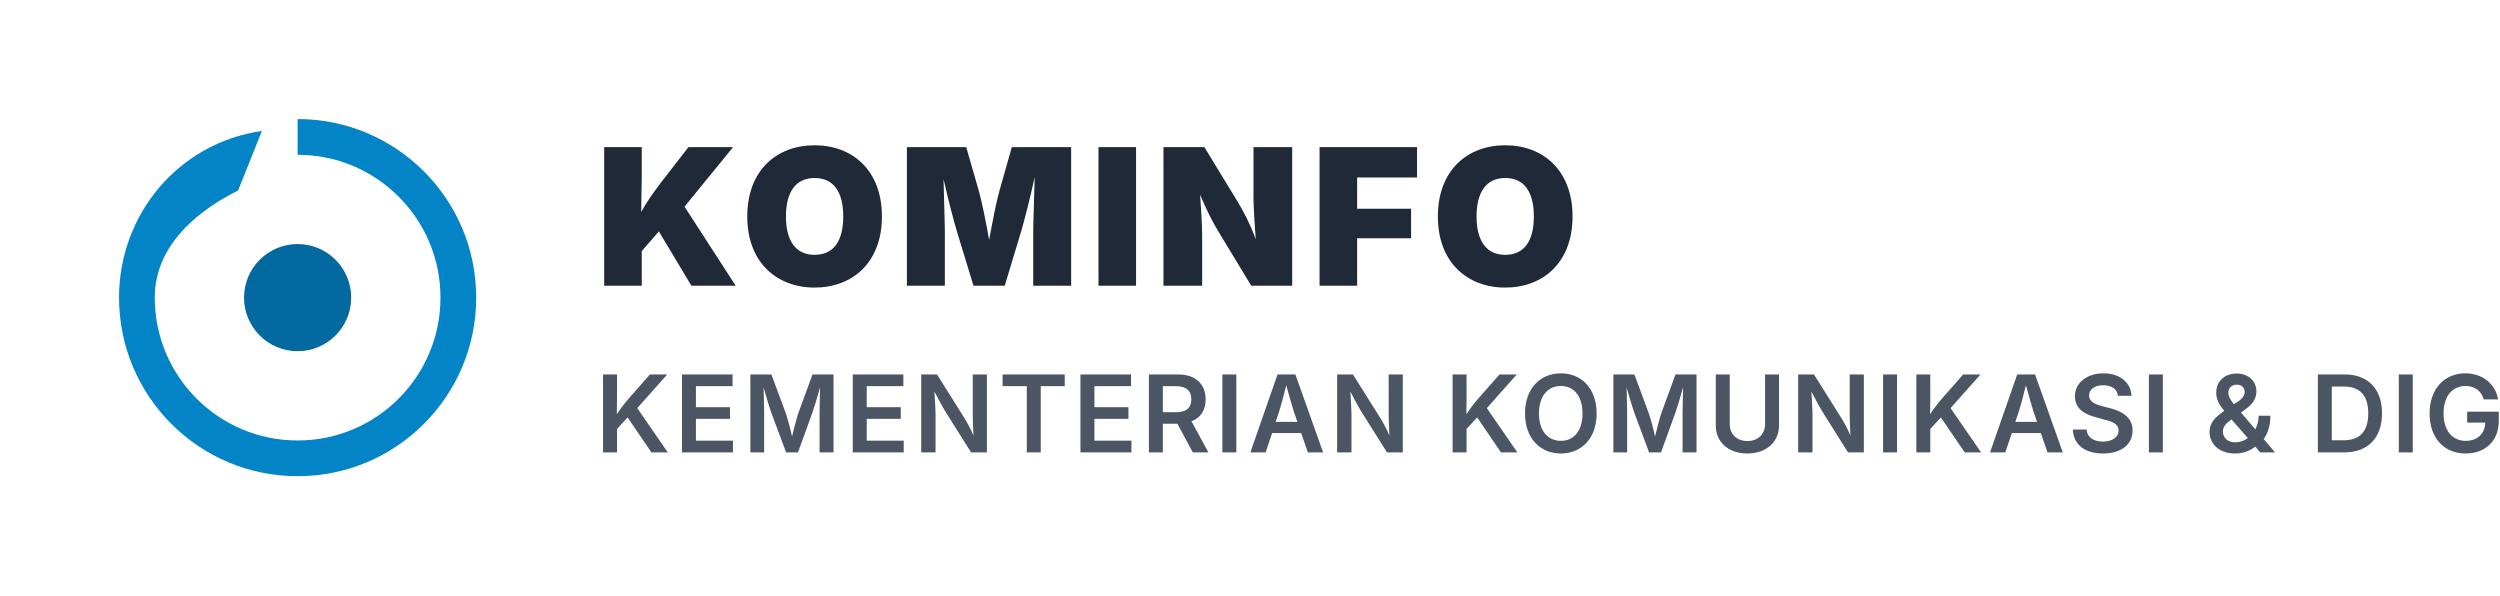
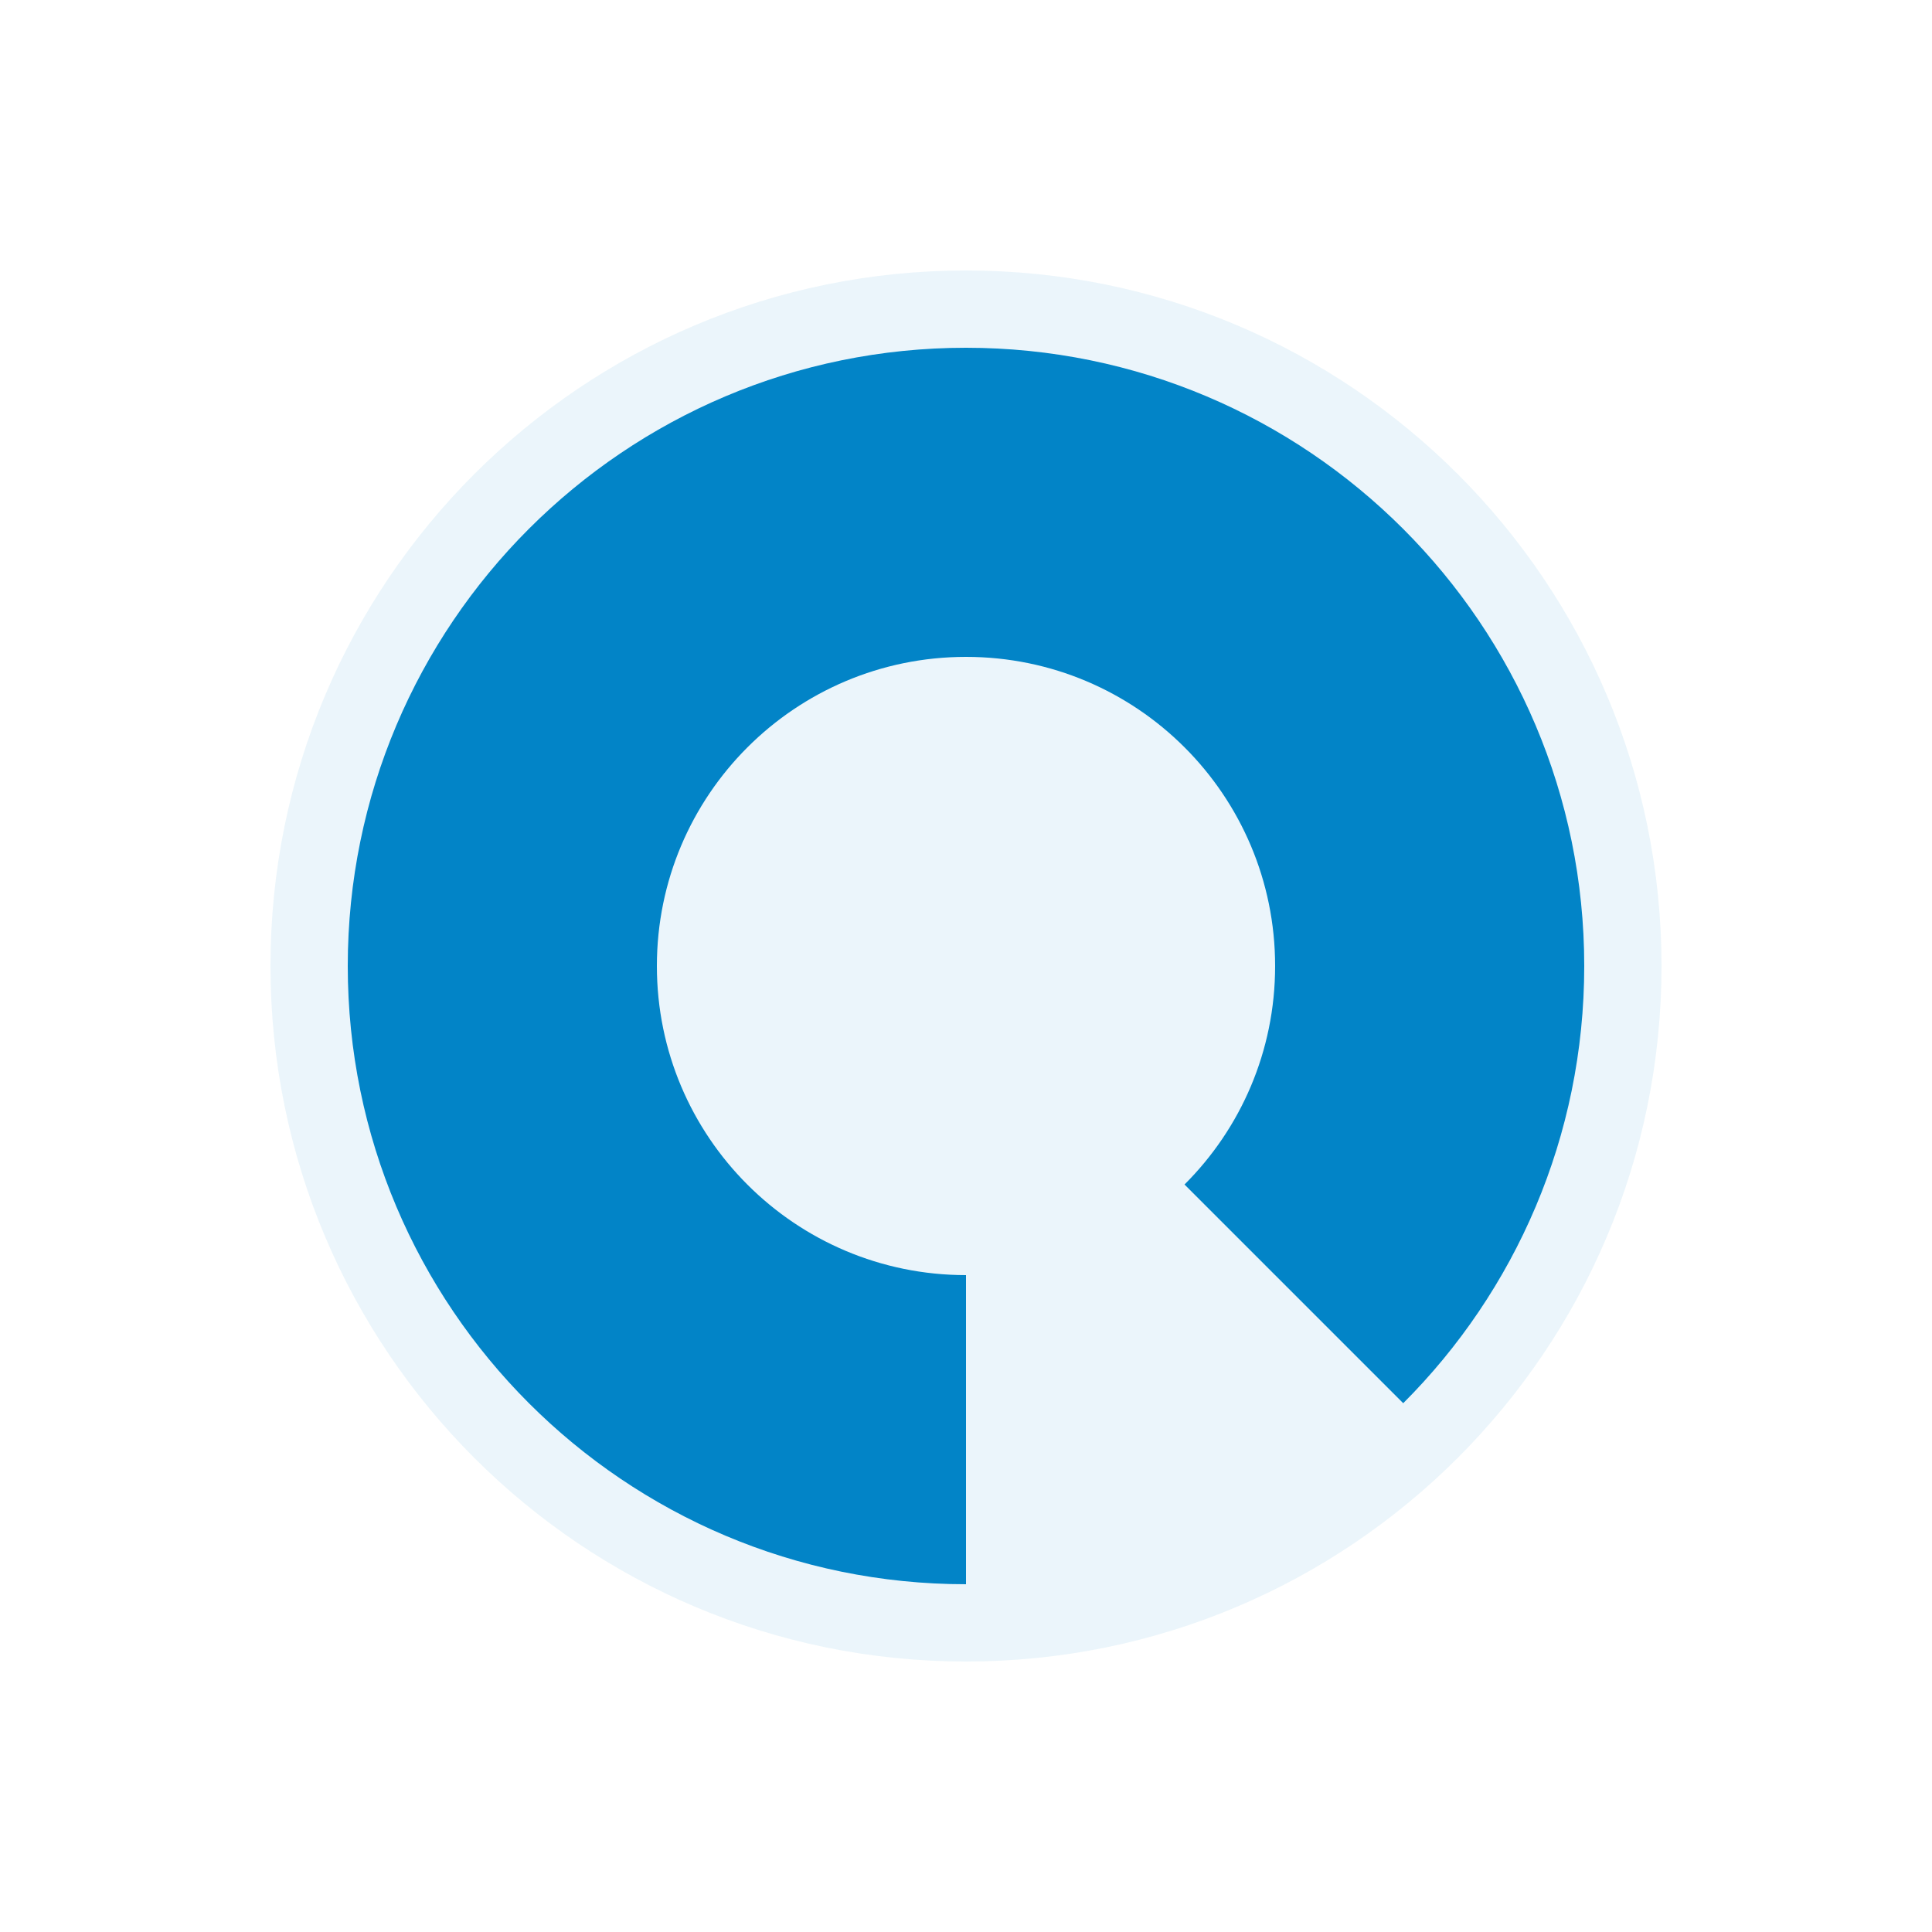
- <svg xmlns="http://www.w3.org/2000/svg" viewBox="0 0 210 50" fill="none">
-   <g transform="translate(6, 6)">
-     <path d="M19 4 A15 15 0 0 1 34 19 A15 15 0 0 1 19 34 A15 15 0 0 1 4 19 C4 12 9 6 16 5 L14 10 C10 12 7 15 7 19 A12 12 0 0 0 19 31 A12 12 0 0 0 31 19 A12 12 0 0 0 19 7 Z" fill="#0284c7" />
-     <circle cx="19" cy="19" r="4.5" fill="#0369a1" />
+ <svg xmlns="http://www.w3.org/2000/svg" viewBox="0 0 100 100" fill="none">
+   <g transform="translate(10, 10)">
+     <circle cx="40" cy="40" r="36" fill="#0284c7" opacity="0.08" />
+     <path d="M40 8 C57.67 8 72 22.33 72 40 C72 48.84 68.42 56.84 62.63 62.63 L51.31 51.31 C54.21 48.42 56 44.42 56 40 C56 31.16 48.84 24 40 24 C31.16 24 24 31.16 24 40 C24 48.84 31.16 56 40 56 L40 72 C22.33 72 8 57.67 8 40 C8 22.33 22.33 8 40 8 Z" fill="#0284c7" />
  </g>
-   <text x="50" y="24" font-family="'Inter', 'Segoe UI', -apple-system, sans-serif" font-weight="900" font-size="16" fill="#1f2937" letter-spacing="0.8">KOMINFO</text>
-   <text x="50" y="38" font-family="'Inter', 'Segoe UI', -apple-system, sans-serif" font-weight="600" font-size="9" fill="#4b5563" letter-spacing="0.3">KEMENTERIAN KOMUNIKASI &amp; DIGITAL</text>
</svg>
